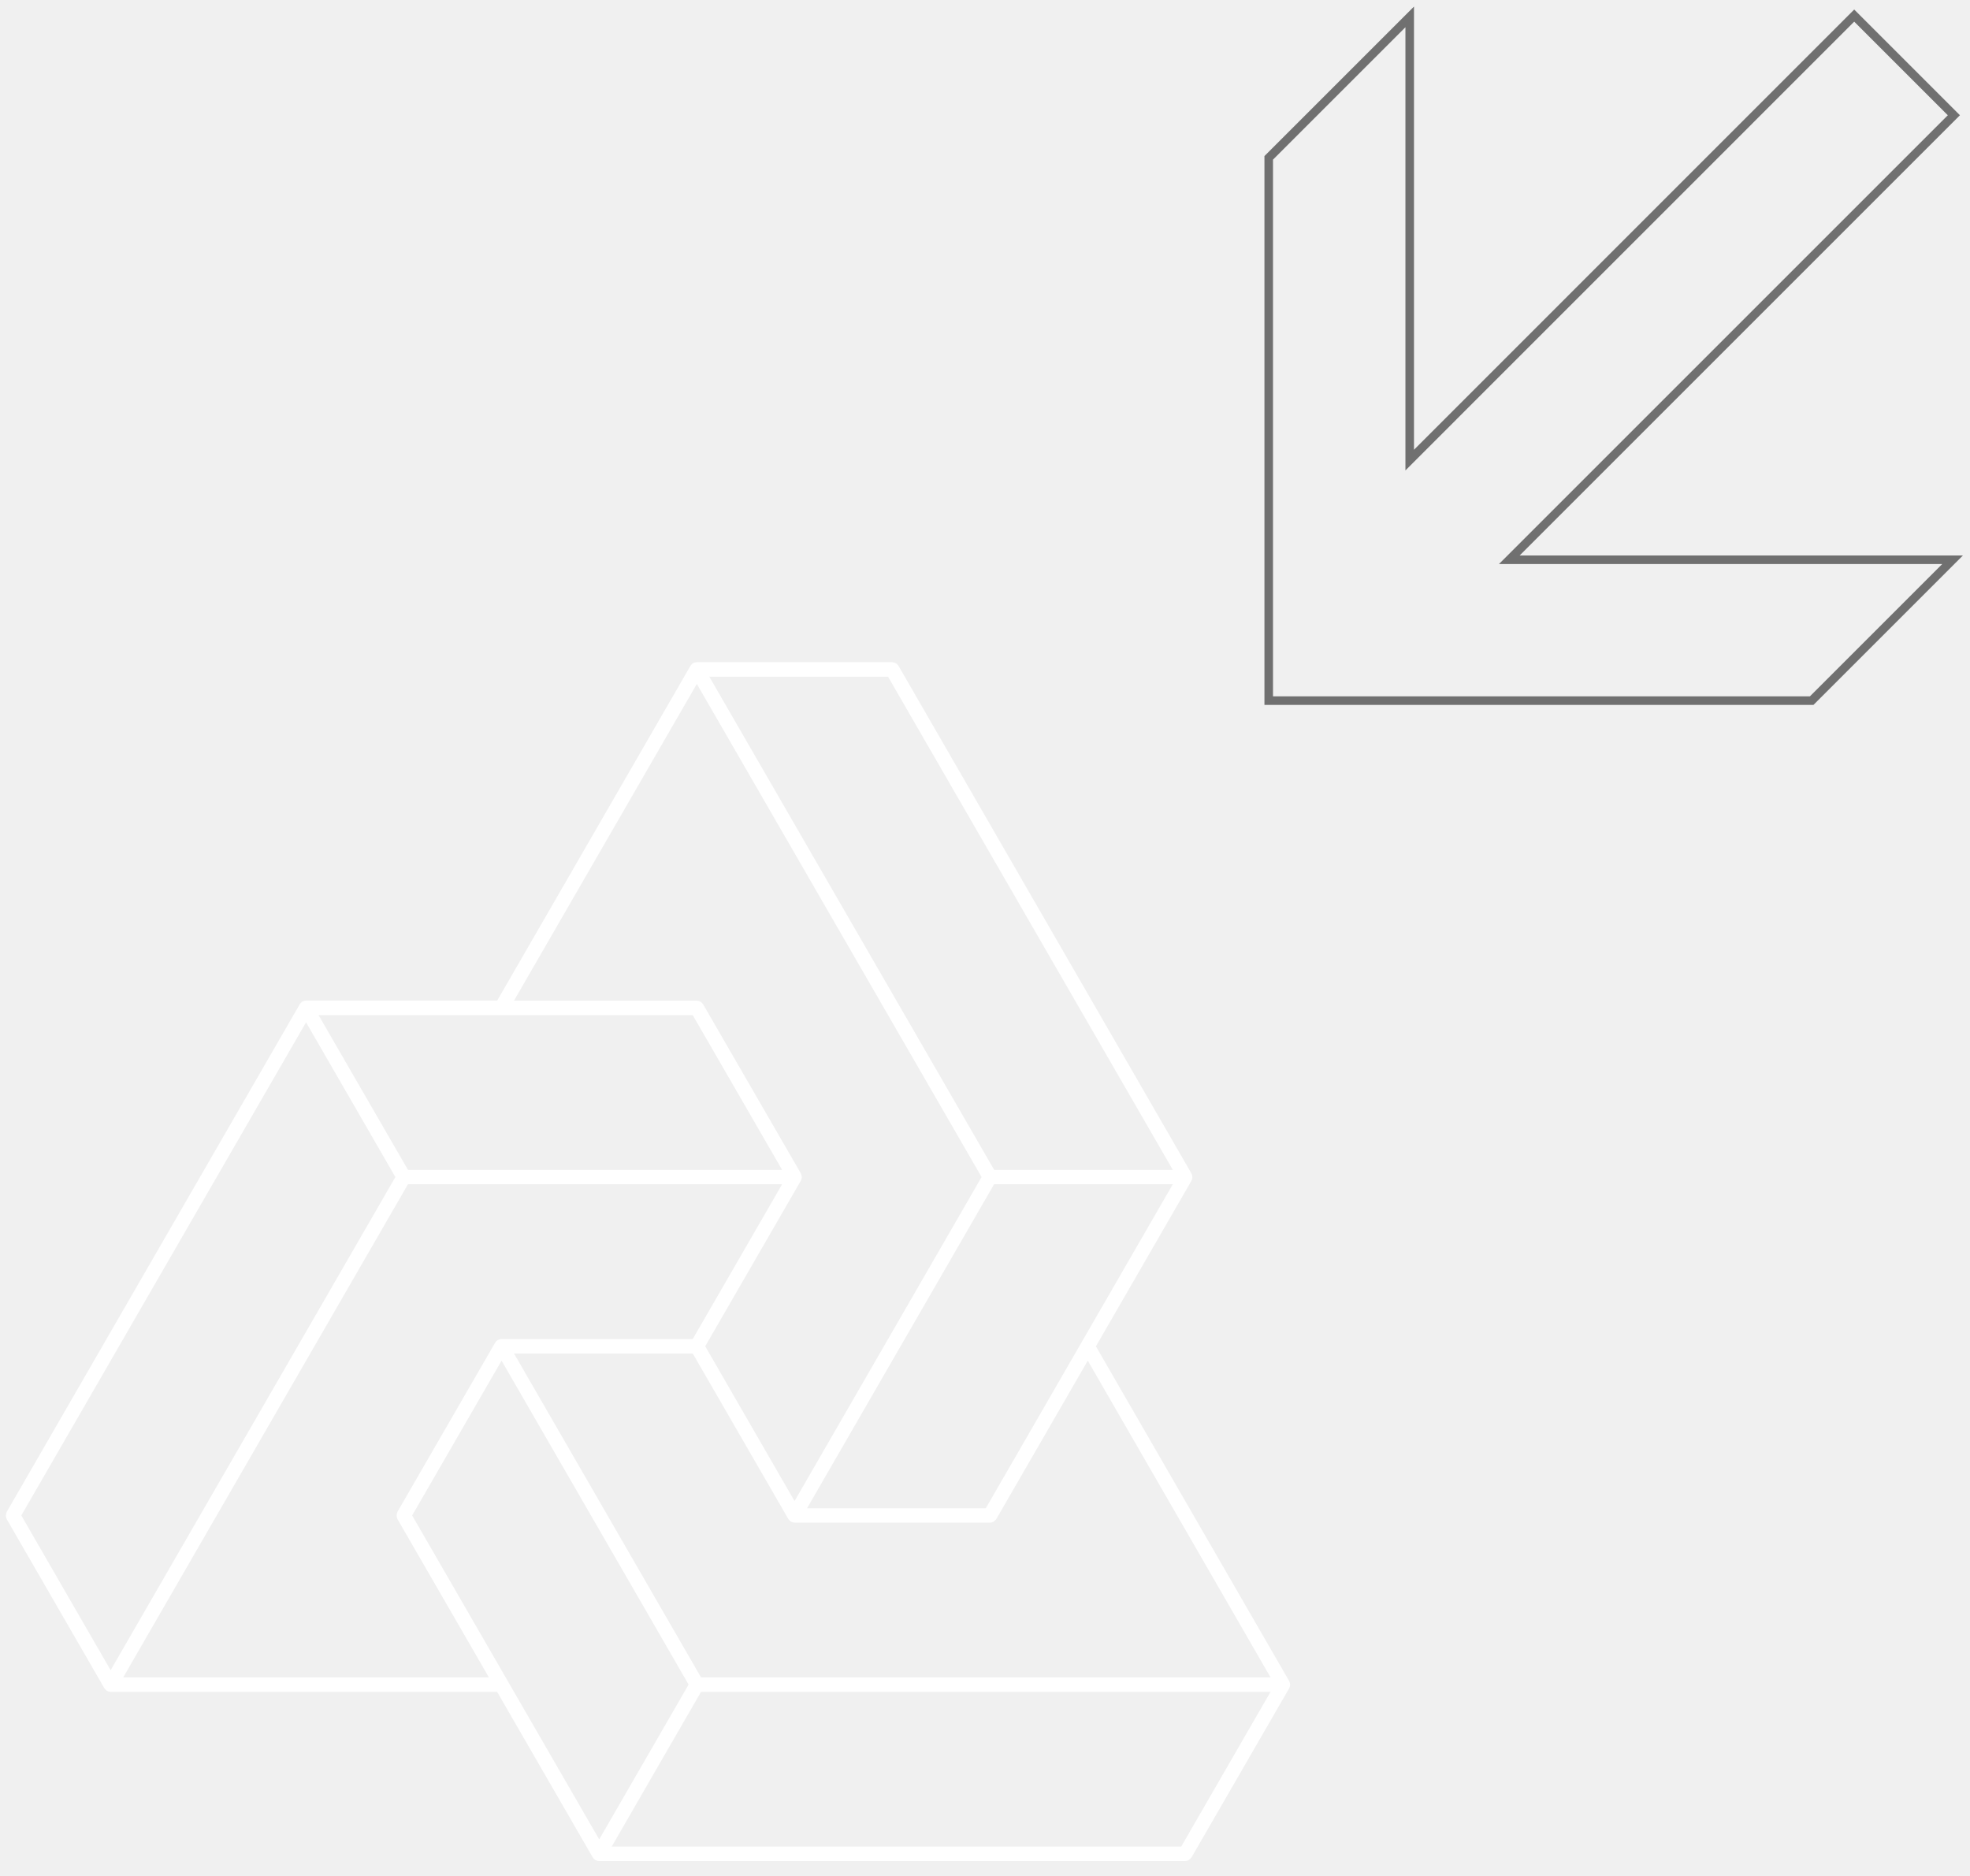
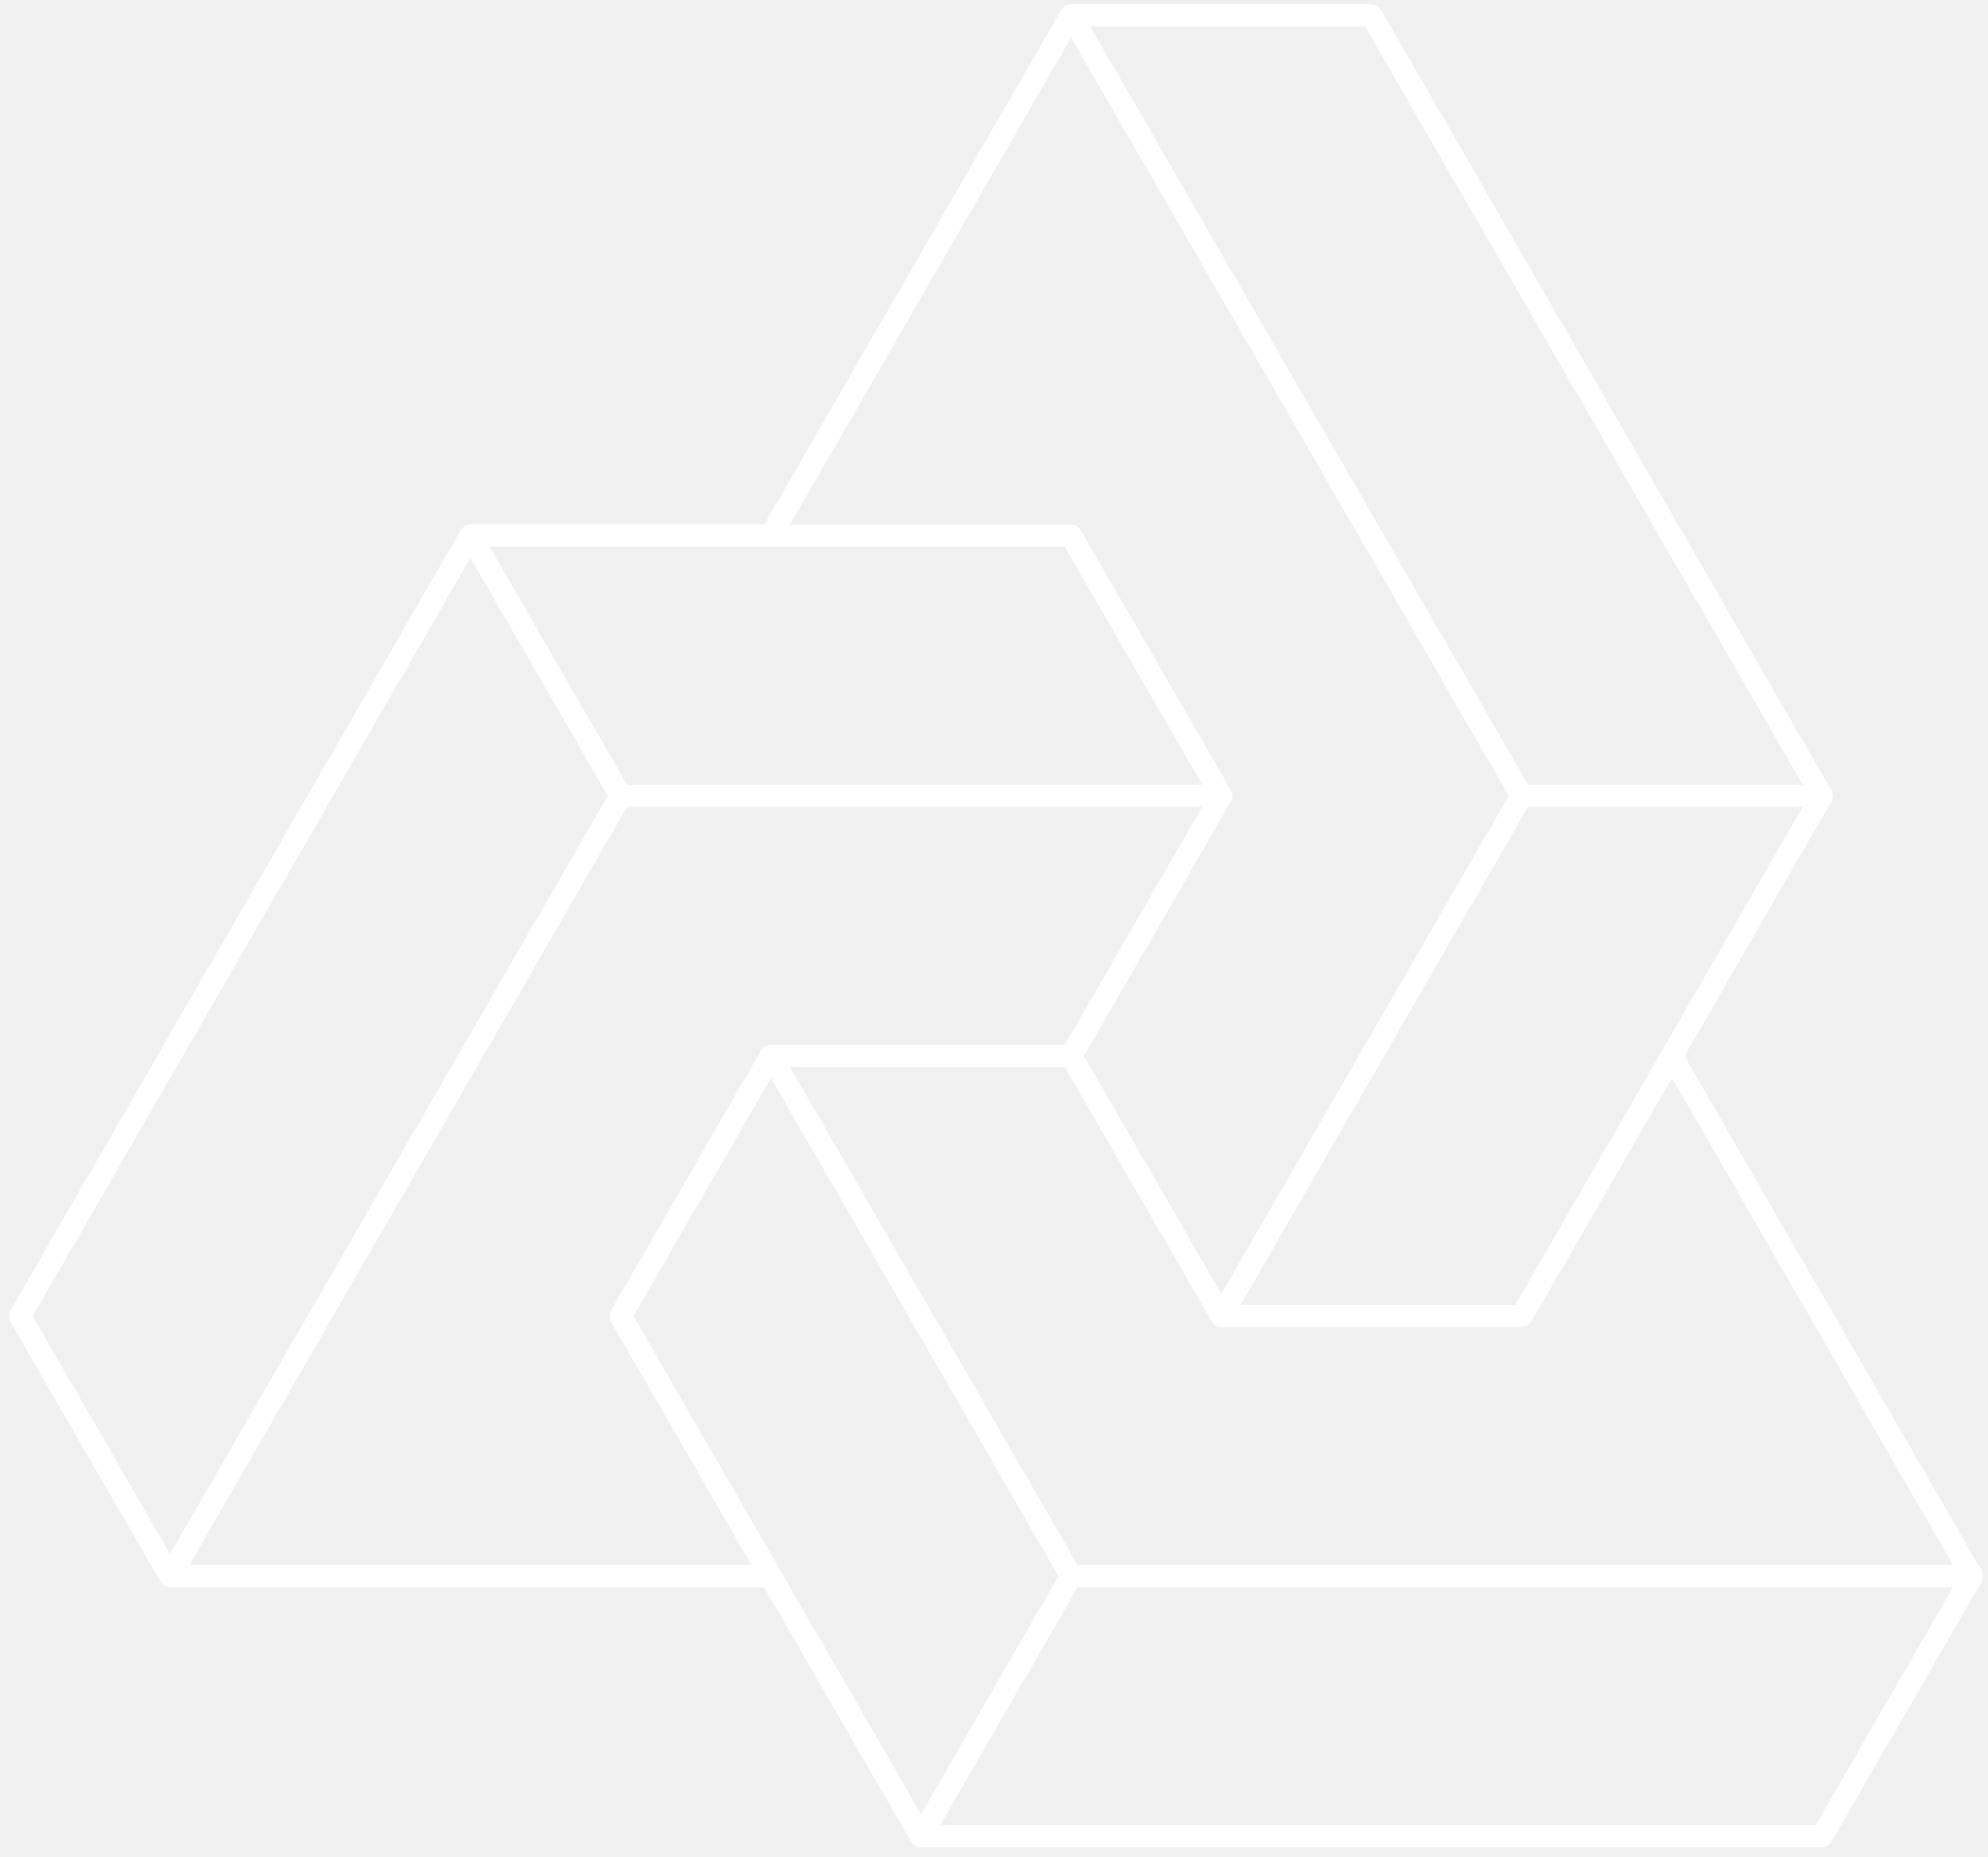
- <svg xmlns="http://www.w3.org/2000/svg" width="230" height="219" viewBox="0 0 230 219" fill="none">
-   <g clip-path="url(#clip0_5_67)">
-     <path d="M0.697 177.113C0.708 177.168 0.725 177.222 0.747 177.273C0.757 177.303 0.767 177.343 0.777 177.373L12.186 197.13L12.216 197.16C12.236 197.19 12.256 197.22 12.286 197.26C12.324 197.302 12.368 197.339 12.416 197.37C12.446 197.39 12.466 197.42 12.496 197.44C12.507 197.448 12.522 197.452 12.536 197.45C12.649 197.514 12.776 197.548 12.906 197.55H58.039L69.207 216.887L69.237 216.917C69.257 216.947 69.277 216.977 69.307 217.017C69.346 217.059 69.39 217.096 69.437 217.127C69.467 217.147 69.487 217.177 69.517 217.197C69.529 217.205 69.543 217.209 69.557 217.207C69.671 217.271 69.798 217.305 69.927 217.307H138.367C138.5 217.305 138.63 217.271 138.747 217.207L138.837 217.147C138.922 217.091 138.997 217.02 139.057 216.937C139.067 216.917 139.097 216.907 139.107 216.887L150.515 197.13C150.525 197.11 150.525 197.1 150.535 197.08C150.553 197.049 150.566 197.015 150.575 196.98C150.585 196.94 150.595 196.91 150.605 196.87C150.614 196.834 150.617 196.797 150.615 196.76C150.615 196.74 150.625 196.73 150.625 196.71C150.625 196.69 150.615 196.68 150.615 196.66C150.615 196.62 150.605 196.59 150.605 196.55C150.605 196.51 150.585 196.48 150.575 196.44C150.564 196.406 150.55 196.373 150.535 196.34C150.525 196.32 150.525 196.31 150.515 196.29L127.949 157.206L139.107 137.869C139.117 137.849 139.117 137.839 139.127 137.819C139.145 137.788 139.158 137.754 139.167 137.719C139.177 137.679 139.187 137.649 139.197 137.609C139.205 137.573 139.209 137.536 139.207 137.499C139.207 137.479 139.217 137.469 139.217 137.449C139.217 137.429 139.207 137.419 139.207 137.399C139.207 137.359 139.197 137.329 139.197 137.289C139.197 137.249 139.177 137.219 139.167 137.179C139.156 137.145 139.142 137.112 139.127 137.079C139.117 137.059 139.117 137.049 139.107 137.029L104.902 77.748C104.882 77.718 104.852 77.698 104.832 77.668C104.798 77.622 104.761 77.579 104.722 77.538C104.681 77.504 104.638 77.474 104.592 77.448C104.549 77.419 104.502 77.395 104.452 77.378C104.394 77.359 104.333 77.345 104.272 77.338C104.242 77.338 104.212 77.318 104.172 77.318H81.356C81.336 77.318 81.326 77.328 81.306 77.328C81.266 77.328 81.236 77.338 81.196 77.338L81.076 77.368C81.046 77.378 81.006 77.398 80.976 77.408C80.946 77.418 80.946 77.418 80.926 77.428C80.914 77.44 80.901 77.45 80.886 77.458C80.853 77.478 80.823 77.501 80.796 77.528C80.767 77.552 80.74 77.579 80.716 77.608C80.696 77.638 80.666 77.668 80.646 77.698C80.633 77.709 80.623 77.723 80.616 77.738L58.049 116.832H35.732C35.712 116.832 35.702 116.842 35.682 116.842C35.642 116.842 35.612 116.852 35.572 116.852C35.532 116.852 35.492 116.872 35.462 116.882C35.428 116.894 35.395 116.907 35.362 116.922C35.342 116.932 35.332 116.932 35.312 116.942C35.292 116.952 35.292 116.962 35.272 116.972C35.24 116.992 35.21 117.016 35.182 117.042C35.153 117.066 35.127 117.093 35.102 117.122C35.082 117.152 35.052 117.182 35.032 117.212C35.02 117.223 35.01 117.237 35.002 117.252L0.787 176.533C0.773 176.565 0.763 176.599 0.757 176.633C0.736 176.685 0.72 176.739 0.707 176.793C0.692 176.845 0.685 176.899 0.687 176.953C0.686 177.007 0.689 177.06 0.697 177.113ZM103.682 79.018L136.927 136.599H116.071L82.815 79.018H103.682ZM115.091 176.113H94.224L116.061 138.279H136.927L115.091 176.113ZM81.356 79.858L114.601 137.439L92.764 175.273L82.335 157.196L93.504 137.859C93.514 137.839 93.514 137.829 93.524 137.809C93.541 137.778 93.555 137.744 93.564 137.709C93.574 137.669 93.584 137.639 93.594 137.599C93.602 137.563 93.606 137.526 93.604 137.489C93.604 137.469 93.614 137.459 93.614 137.439C93.614 137.419 93.604 137.409 93.604 137.389C93.604 137.349 93.594 137.319 93.594 137.279C93.594 137.239 93.574 137.209 93.564 137.169C93.552 137.135 93.539 137.102 93.524 137.069C93.514 137.049 93.514 137.039 93.504 137.019L82.085 117.262C82.066 117.232 82.035 117.212 82.016 117.182C81.981 117.137 81.945 117.093 81.906 117.052C81.865 117.019 81.821 116.989 81.775 116.962C81.731 116.935 81.684 116.911 81.636 116.892C81.581 116.872 81.523 116.862 81.466 116.862C81.436 116.862 81.396 116.842 81.366 116.842H60.009L81.356 79.858ZM58.549 118.532H80.876L91.314 136.599H47.631L37.192 118.532H58.549ZM35.732 119.372L46.161 137.439L12.916 195.021L2.487 176.953L35.732 119.372ZM14.385 195.86L47.631 138.279H91.314L80.876 156.356H58.549C58.529 156.356 58.519 156.366 58.499 156.366C58.459 156.366 58.429 156.376 58.389 156.376L58.269 156.406C58.239 156.416 58.199 156.436 58.169 156.446C58.139 156.456 58.139 156.456 58.119 156.466C58.108 156.479 58.094 156.489 58.079 156.496C58.047 156.516 58.017 156.54 57.989 156.566C57.96 156.59 57.933 156.617 57.909 156.646C57.889 156.676 57.859 156.706 57.839 156.736C57.829 156.746 57.809 156.756 57.809 156.776L46.401 176.533C46.386 176.565 46.376 176.599 46.371 176.633C46.35 176.685 46.333 176.739 46.321 176.793C46.312 176.846 46.309 176.9 46.311 176.953C46.309 177.007 46.312 177.06 46.321 177.113C46.331 177.168 46.348 177.222 46.371 177.273C46.381 177.303 46.391 177.343 46.401 177.373L57.079 195.86H14.385ZM137.907 215.618H71.417L81.846 197.55H148.336L137.907 215.618ZM69.957 214.778L48.12 176.953L58.559 158.876L80.396 196.7L69.957 214.778ZM148.336 195.86H81.846L60.009 158.036H80.876L92.044 177.373L92.074 177.403C92.094 177.439 92.117 177.472 92.144 177.503C92.183 177.545 92.226 177.582 92.274 177.613C92.304 177.633 92.324 177.663 92.354 177.683C92.366 177.691 92.38 177.695 92.394 177.693C92.507 177.756 92.634 177.791 92.764 177.793H115.581C115.713 177.791 115.844 177.757 115.961 177.693L116.051 177.633C116.135 177.576 116.21 177.505 116.27 177.423C116.28 177.403 116.31 177.393 116.32 177.373L126.999 158.876L148.336 195.86Z" fill="white" />
-   </g>
-   <g clip-path="url(#clip1_5_67)">
-     <path d="M211.513 81.812L227.964 65.361H176.213L228.117 13.457L216.48 1.82L164.585 53.724V1.973L148.125 18.432V81.812H211.513Z" stroke="#707070" stroke-width="1" />
+ <svg xmlns="http://www.w3.org/2000/svg" width="151" height="141" viewBox="0 0 151 141" fill="none">
+   <g clip-path="url(#clip0_5_68)">
+     <path d="M0.697 100.113C0.708 100.168 0.725 100.222 0.747 100.273C0.757 100.303 0.767 100.343 0.777 100.373L12.186 120.13L12.216 120.16C12.236 120.19 12.256 120.22 12.286 120.26C12.324 120.302 12.368 120.339 12.416 120.37C12.446 120.39 12.466 120.42 12.496 120.44C12.507 120.448 12.522 120.452 12.536 120.45C12.649 120.514 12.776 120.548 12.906 120.55H58.039L69.207 139.887L69.237 139.917C69.257 139.947 69.277 139.977 69.307 140.017C69.346 140.059 69.39 140.096 69.437 140.127C69.467 140.147 69.487 140.177 69.517 140.197C69.529 140.205 69.543 140.209 69.557 140.207C69.671 140.271 69.798 140.305 69.927 140.307H138.367C138.5 140.305 138.63 140.271 138.747 140.207L138.837 140.147C138.922 140.091 138.997 140.02 139.057 139.937C139.067 139.917 139.097 139.907 139.107 139.887L150.515 120.13C150.525 120.11 150.525 120.1 150.535 120.08C150.553 120.049 150.566 120.015 150.575 119.98C150.585 119.94 150.595 119.91 150.605 119.87C150.614 119.834 150.617 119.797 150.615 119.76C150.615 119.74 150.625 119.73 150.625 119.71C150.625 119.69 150.615 119.68 150.615 119.66C150.615 119.62 150.605 119.59 150.605 119.55C150.605 119.51 150.585 119.48 150.575 119.44C150.564 119.406 150.55 119.373 150.535 119.34C150.525 119.32 150.525 119.31 150.515 119.29L127.949 80.206L139.107 60.869C139.117 60.849 139.117 60.839 139.127 60.819C139.145 60.788 139.158 60.754 139.167 60.719C139.177 60.679 139.187 60.649 139.197 60.609C139.205 60.573 139.209 60.536 139.207 60.499C139.207 60.479 139.217 60.469 139.217 60.449C139.217 60.429 139.207 60.419 139.207 60.399C139.207 60.359 139.197 60.329 139.197 60.289C139.197 60.249 139.177 60.219 139.167 60.179C139.156 60.145 139.142 60.112 139.127 60.079C139.117 60.059 139.117 60.049 139.107 60.029L104.902 0.748C104.882 0.718 104.852 0.698 104.832 0.668C104.798 0.622 104.761 0.579 104.722 0.538C104.681 0.505 104.638 0.474 104.592 0.448C104.549 0.419 104.502 0.395 104.452 0.378C104.394 0.359 104.333 0.345 104.272 0.338C104.242 0.338 104.212 0.318 104.172 0.318H81.356C81.336 0.318 81.326 0.328 81.306 0.328C81.266 0.328 81.236 0.338 81.196 0.338L81.076 0.368C81.046 0.378 81.006 0.398 80.976 0.408C80.946 0.418 80.946 0.418 80.926 0.428C80.914 0.44 80.901 0.45 80.886 0.458C80.853 0.478 80.823 0.501 80.796 0.528C80.767 0.552 80.74 0.579 80.716 0.608C80.696 0.638 80.666 0.668 80.646 0.698C80.633 0.709 80.623 0.723 80.616 0.738L58.049 39.832H35.732C35.712 39.832 35.702 39.842 35.682 39.842C35.642 39.842 35.612 39.852 35.572 39.852C35.532 39.852 35.492 39.872 35.462 39.882C35.428 39.894 35.395 39.907 35.362 39.922C35.342 39.932 35.332 39.932 35.312 39.942C35.292 39.952 35.292 39.962 35.272 39.972C35.24 39.992 35.21 40.016 35.182 40.042C35.153 40.066 35.127 40.093 35.102 40.122C35.082 40.152 35.052 40.182 35.032 40.212C35.02 40.223 35.01 40.237 35.002 40.252L0.787 99.533C0.773 99.565 0.763 99.599 0.757 99.633C0.736 99.685 0.72 99.739 0.707 99.793C0.692 99.845 0.685 99.899 0.687 99.953C0.686 100.007 0.689 100.06 0.697 100.113ZM103.682 2.018L136.927 59.599H116.071L82.815 2.018H103.682ZM115.091 99.113H94.224L116.061 61.279H136.927L115.091 99.113ZM81.356 2.857L114.601 60.439L92.764 98.273L82.335 80.196L93.504 60.859C93.514 60.839 93.514 60.829 93.524 60.809C93.541 60.778 93.555 60.744 93.564 60.709C93.574 60.669 93.584 60.639 93.594 60.599C93.602 60.563 93.606 60.526 93.604 60.489C93.604 60.469 93.614 60.459 93.614 60.439C93.614 60.419 93.604 60.409 93.604 60.389C93.604 60.349 93.594 60.319 93.594 60.279C93.594 60.239 93.574 60.209 93.564 60.169C93.552 60.135 93.539 60.102 93.524 60.069C93.514 60.049 93.514 60.039 93.504 60.019L82.085 40.262C82.066 40.232 82.035 40.212 82.016 40.182C81.981 40.137 81.945 40.093 81.906 40.052C81.865 40.019 81.821 39.989 81.775 39.962C81.731 39.935 81.684 39.911 81.636 39.892C81.581 39.872 81.523 39.862 81.466 39.862C81.436 39.862 81.396 39.842 81.366 39.842H60.009L81.356 2.857ZM58.549 41.532H80.876L91.314 59.599H47.631L37.192 41.532H58.549ZM35.732 42.372L46.161 60.439L12.916 118.021L2.487 99.953L35.732 42.372ZM14.385 118.86L47.631 61.279H91.314L80.876 79.356H58.549C58.529 79.356 58.519 79.366 58.499 79.366C58.459 79.366 58.429 79.376 58.389 79.376L58.269 79.406C58.239 79.416 58.199 79.436 58.169 79.446C58.139 79.456 58.139 79.456 58.119 79.466C58.108 79.479 58.094 79.489 58.079 79.496C58.047 79.516 58.017 79.54 57.989 79.566C57.96 79.59 57.933 79.617 57.909 79.646C57.889 79.676 57.859 79.706 57.839 79.736C57.829 79.746 57.809 79.756 57.809 79.776L46.401 99.533C46.386 99.565 46.376 99.599 46.371 99.633C46.35 99.685 46.333 99.739 46.321 99.793C46.312 99.846 46.309 99.9 46.311 99.953C46.309 100.007 46.312 100.06 46.321 100.113C46.331 100.168 46.348 100.222 46.371 100.273C46.381 100.303 46.391 100.343 46.401 100.373L57.079 118.86H14.385ZM137.907 138.618H71.417L81.846 120.55H148.336L137.907 138.618ZM69.957 137.778L48.12 99.953L58.559 81.876L80.396 119.7L69.957 137.778ZM148.336 118.86H81.846L60.009 81.036H80.876L92.044 100.373L92.074 100.403C92.094 100.439 92.117 100.472 92.144 100.503C92.183 100.545 92.226 100.582 92.274 100.613C92.304 100.633 92.324 100.663 92.354 100.683C92.366 100.691 92.38 100.695 92.394 100.693C92.507 100.756 92.634 100.791 92.764 100.793H115.581C115.713 100.791 115.844 100.757 115.961 100.693L116.051 100.633C116.135 100.576 116.21 100.505 116.27 100.423C116.28 100.403 116.31 100.393 116.32 100.373L126.999 81.876L148.336 118.86Z" fill="white" />
  </g>
  <defs>
-     <clipPath id="clip0_5_67">
-       <rect width="149.938" height="140" fill="white" transform="translate(0.6875 77.3125)" />
-     </clipPath>
-     <clipPath id="clip1_5_67">
-       <rect width="81.547" height="81.547" fill="white" transform="translate(147.625 0.765625)" />
+     <clipPath id="clip0_5_68">
+       <rect width="149.938" height="140" fill="white" transform="translate(0.6875 0.3125)" />
    </clipPath>
  </defs>
</svg>
